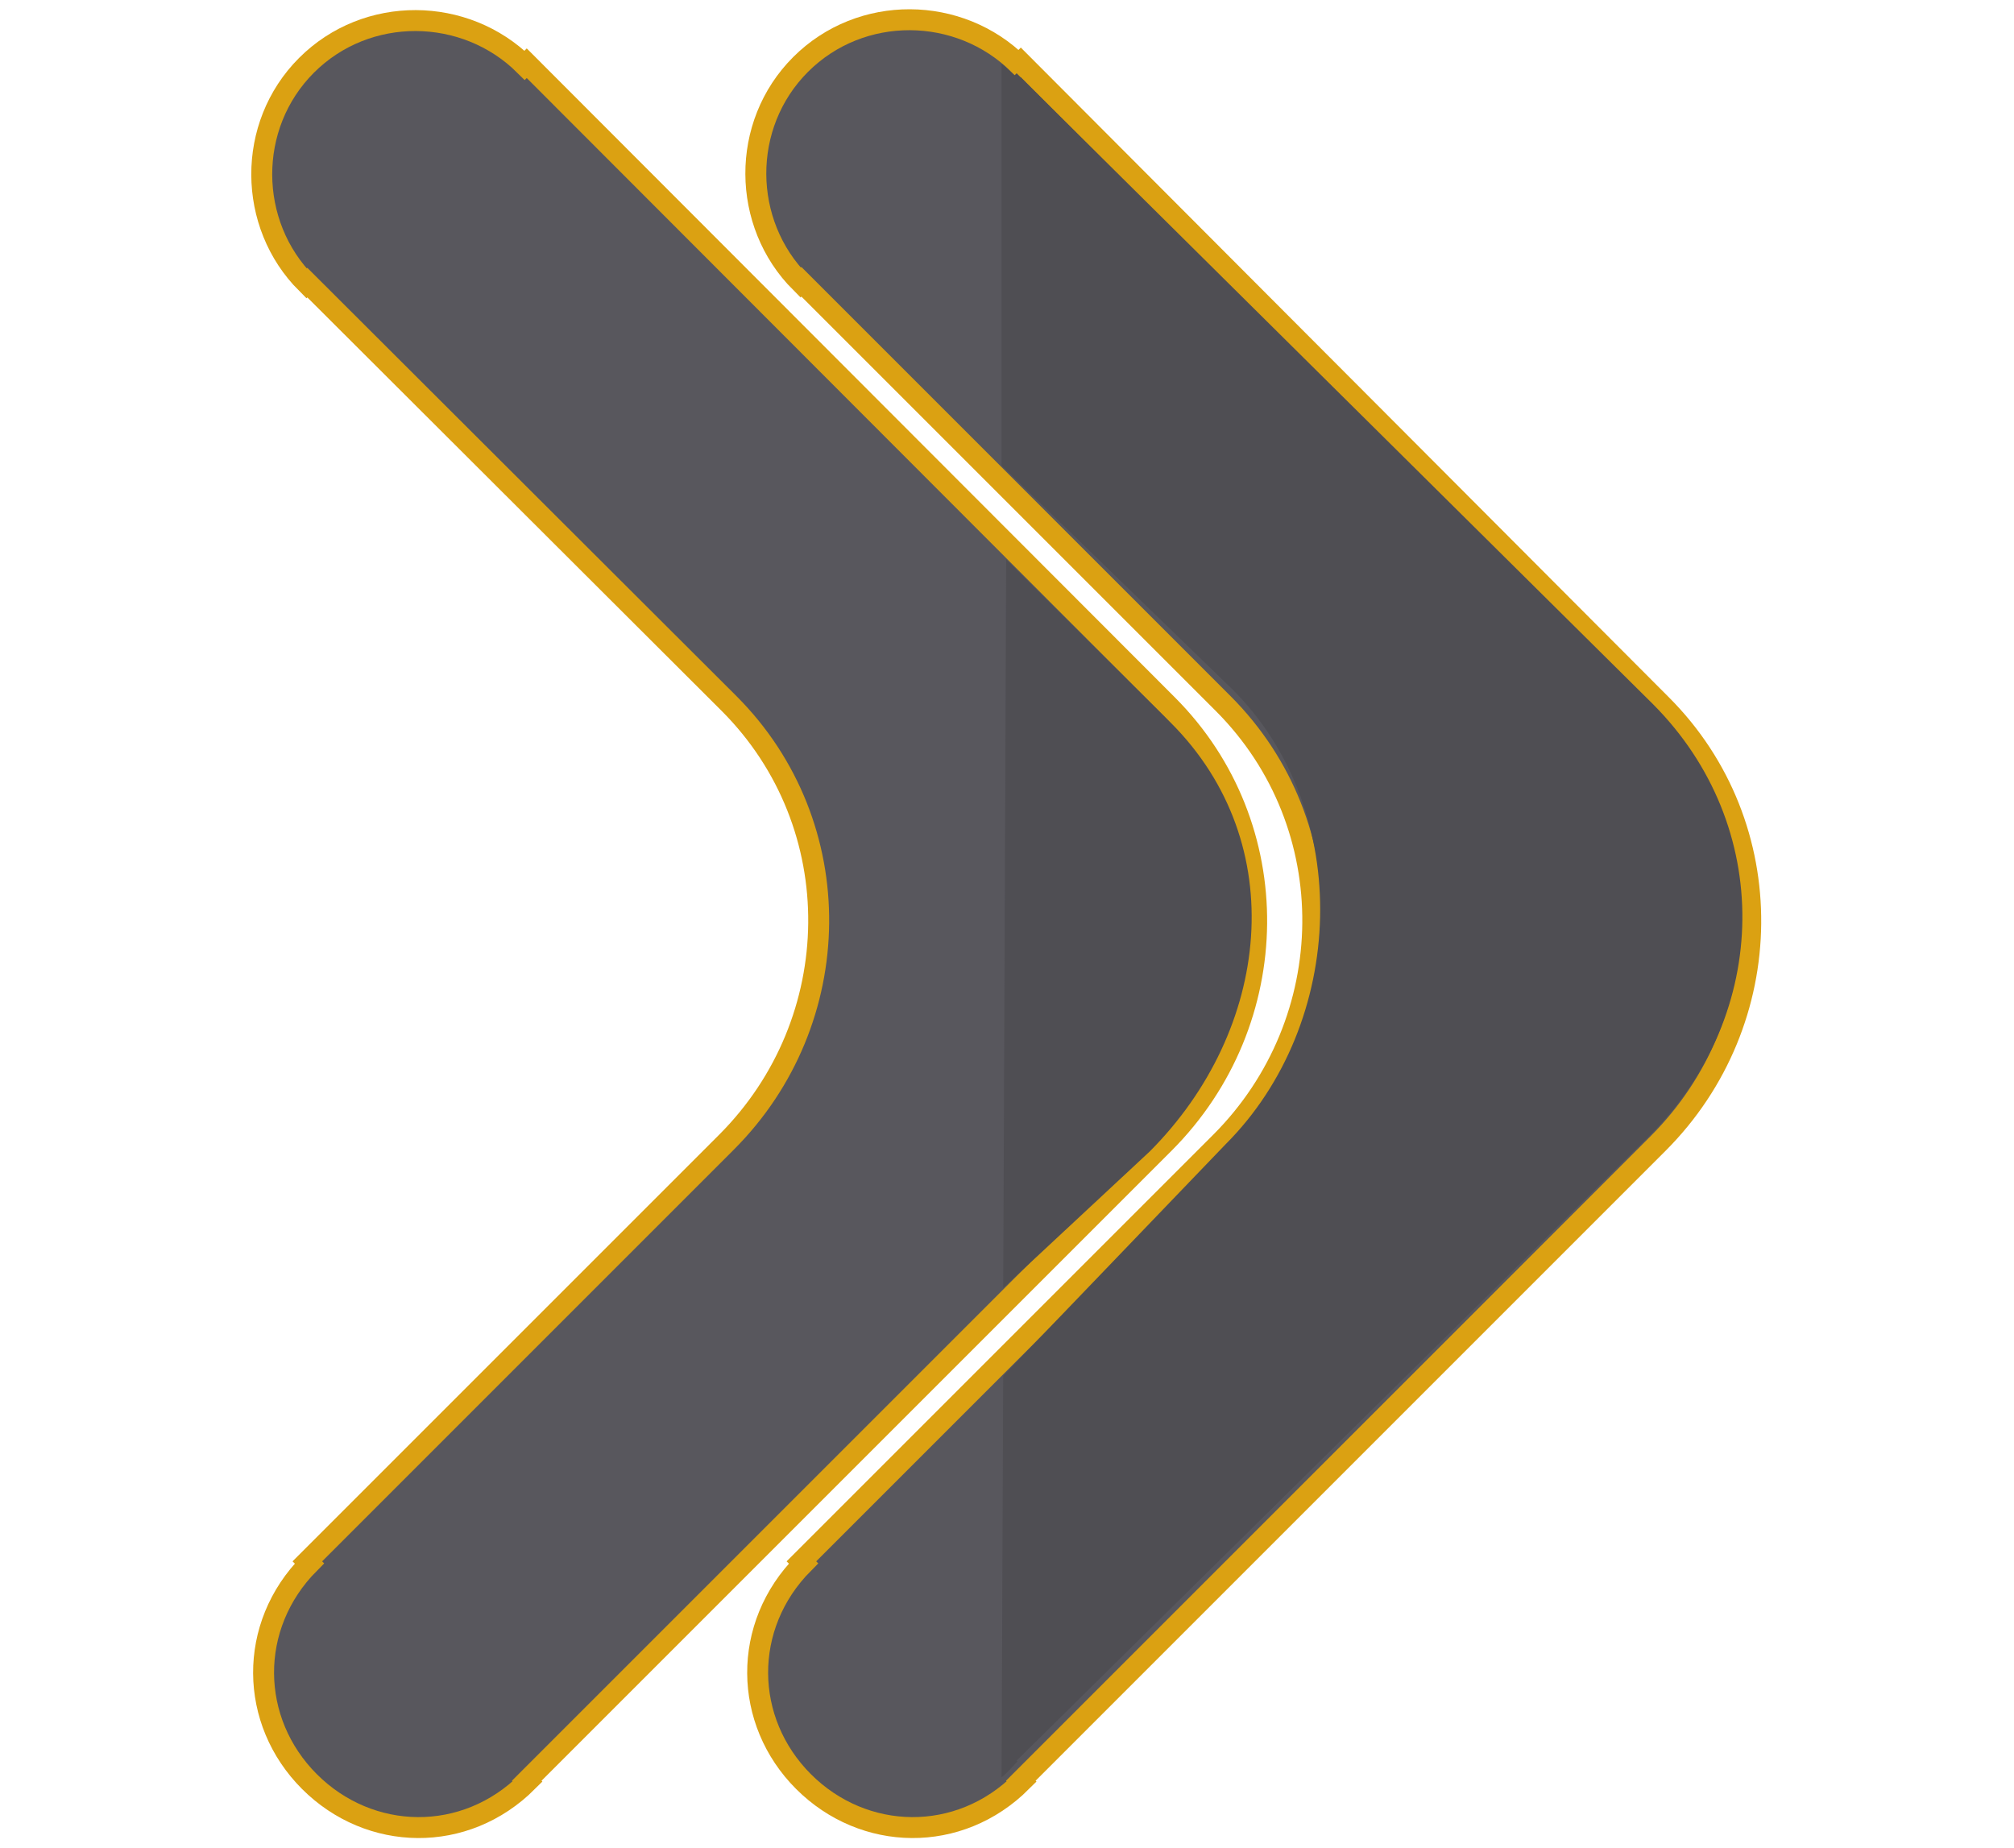
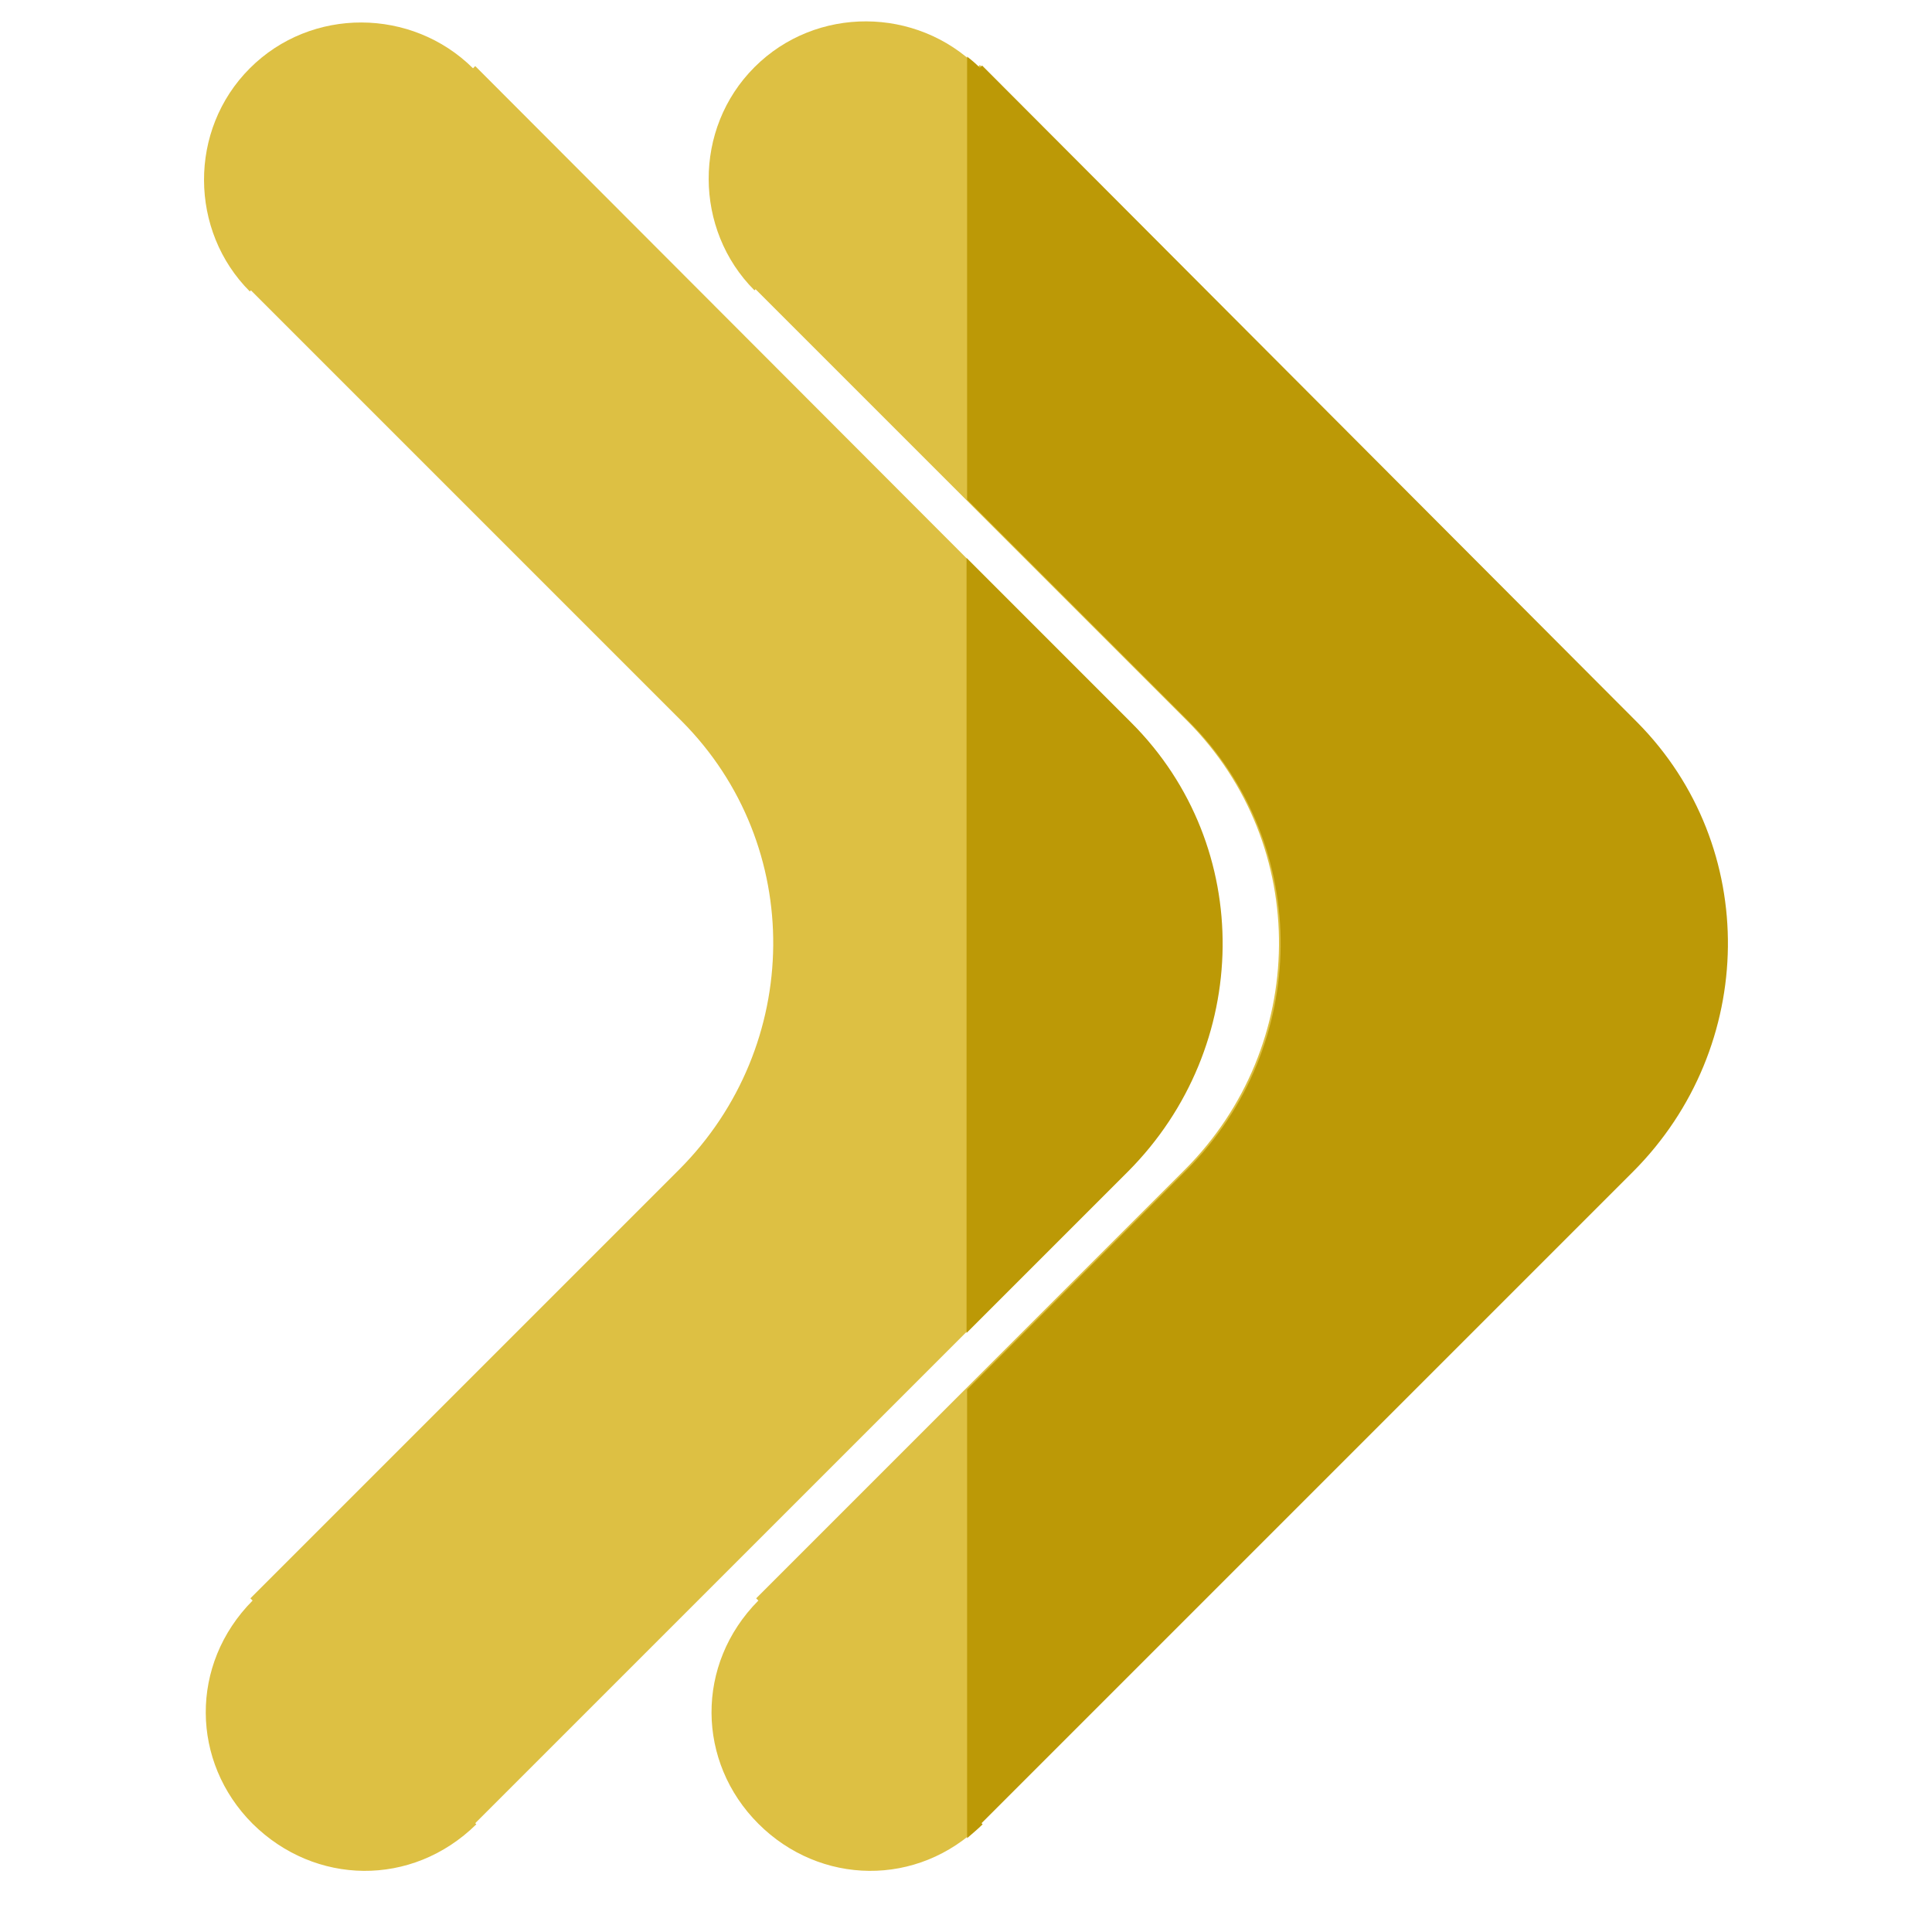
- <svg xmlns="http://www.w3.org/2000/svg" version="1.1" id="Livello_1" x="0px" y="0px" viewBox="0 0 481 441.3" style="enable-background:new 0 0 481 441.3;" xml:space="preserve">
+ <svg xmlns="http://www.w3.org/2000/svg" version="1.1" id="Livello_1" x="0px" y="0px" viewBox="0 0 348 348" style="enable-background:new 0 0 348 348;" xml:space="preserve">
  <style type="text/css">
	.st0{display:none;}
	.st1{display:inline;}
	.st2{fill:none;stroke:#000000;stroke-miterlimit:10;}
	.st3{fill:#58575D;stroke:#DBA112;stroke-width:5;stroke-miterlimit:10;}
	.st4{fill:#4F4E53;}
	.st5{fill:none;}
	.st6{display:none;fill:#58575D;}
+ 	.st7{fill:#DDC043;}
+ 	.st8{fill:#BC9906;}
</style>
  <g id="Livello_1_2_" class="st0">
    <g id="Livello_1_1_" class="st1">
-       <line class="st2" x1="268.5" y1="270.8" x2="268.5" y2="270.8" />
-       <line class="st2" x1="277.7" y1="147.8" x2="277.7" y2="147.8" />
-       <path class="st3" d="M288.9,15.7c14.4,14.4,14.8,37.2,0,52.1l0.5,0.5L189.3,168.4c-28.9,28.9-29.6,75.7-0.7,104.7l100.8,100.8    l0.2-0.2c14.1,14.1,14.4,37.7,0,52.1s-37.9,14.1-52.1,0l-0.5,0.5L84,272.9c-28.9-28.9-28.2-75.7,0.7-104.7L237,15.9l-0.2-0.2    C251.7,0.8,274.5,1.3,288.9,15.7z" />
-       <path class="st3" d="M406.9,15.7c14.4,14.4,14.8,37.2,0,52.1l0.5,0.5L307.3,168.4c-28.9,28.9-29.6,75.7-0.7,104.7l100.8,100.6    l0.2-0.2c14.1,14.1,14.4,37.7,0,52.1s-37.9,14.1-52.1,0l-0.5,0.5L202,272.9c-28.9-28.9-28.2-75.7,0.7-104.7L355,15.9l-0.2-0.2    C369.7,0.8,392.5,1.3,406.9,15.7z" />
+       <line class="st2" x1="694.5" y1="270.8" x2="694.5" y2="270.8" />
+       <line class="st2" x1="703.7" y1="147.8" x2="703.7" y2="147.8" />
+       <path class="st3" d="M714.9,15.7c14.4,14.4,14.8,37.2,0,52.1l0.5,0.5L615.3,168.4c-28.9,28.9-29.6,75.7-0.7,104.7l100.8,100.8    l0.2-0.2c14.1,14.1,14.4,37.7,0,52.1c-14.4,14.4-37.9,14.1-52.1,0l-0.5,0.5L510,272.9c-28.9-28.9-28.2-75.7,0.7-104.7L663,15.9    l-0.2-0.2C677.7,0.8,700.5,1.3,714.9,15.7z" />
+       <path class="st3" d="M832.9,15.7c14.4,14.4,14.8,37.2,0,52.1l0.5,0.5L733.3,168.4c-28.9,28.9-29.6,75.7-0.7,104.7l100.8,100.6    l0.2-0.2c14.1,14.1,14.4,37.7,0,52.1c-14.4,14.4-37.9,14.1-52.1,0l-0.5,0.5L628,272.9c-28.9-28.9-28.2-75.7,0.7-104.7L781,15.9    l-0.2-0.2C795.7,0.8,818.5,1.3,832.9,15.7z" />
    </g>
    <g id="Livello_2" class="st1">
	</g>
  </g>
  <g id="Livello_1_copia_2" class="st0">
    <g id="Livello_1_4_" class="st1">
-       <line class="st2" x1="268.5" y1="270.8" x2="268.5" y2="270.8" />
-       <line class="st2" x1="277.7" y1="147.8" x2="277.7" y2="147.8" />
-       <path class="st4" d="M287,66.8l-46.7,46.9V16.2c15.4-13.4,35.8-9.9,47.4,2.1c14.2,14.6,13.8,33.4-1,48.3L287,66.8z" />
-       <path class="st4" d="M288,423.5c-13.5,13.5-33.3,13-47.7,1.4v-96.3l48.3,46.3l0.2-0.2C302.9,388.9,302.4,409.1,288,423.5z" />
-       <path class="st4" d="M405.4,424.5c-14.4,14.4-35.2,13.5-49.4-0.6l-0.5,0.5L240.3,307.7V134.2L355.9,16.8l-0.2-0.2    c14.9-14.9,35.2-13.2,49.6,1.2s14.5,34.1-0.3,49l0.5,0.5L304.8,167c-28.9,29-28.8,79,0.1,108L406,375.1l0.2-0.2    C420.4,389,419.8,410.1,405.4,424.5z" />
+       <line class="st2" x1="694.5" y1="270.8" x2="694.5" y2="270.8" />
+       <line class="st2" x1="703.7" y1="147.8" x2="703.7" y2="147.8" />
+       <path class="st4" d="M713,66.8l-46.7,46.9V16.2c15.4-13.4,35.8-9.9,47.4,2.1c14.2,14.6,13.8,33.4-1,48.3L713,66.8z" />
+       <path class="st4" d="M714,423.5c-13.5,13.5-33.3,13-47.7,1.4v-96.3l48.3,46.3l0.2-0.2C728.9,388.9,728.4,409.1,714,423.5z" />
+       <path class="st4" d="M831.4,424.5c-14.4,14.4-35.2,13.5-49.4-0.6l-0.5,0.5L666.3,307.7V134.2L781.9,16.8l-0.2-0.2    c14.9-14.9,35.2-13.2,49.6,1.2c14.4,14.4,14.5,34.1-0.3,49l0.5,0.5L730.8,167c-28.9,29-28.8,79,0.1,108L832,375.1l0.2-0.2    C846.4,389,845.8,410.1,831.4,424.5z" />
    </g>
    <g id="Livello_2_2_" class="st1">
	</g>
  </g>
  <g id="Livello_1_copia" class="st0">
    <g id="Livello_1_3_" class="st1">
-       <line class="st5" x1="242.2" y1="270.8" x2="242.2" y2="270.8" />
-       <line class="st5" x1="251.4" y1="147.8" x2="251.4" y2="147.8" />
-       <path class="st4" d="M60.4,170.1L211.8,20.7l-0.2-0.2c1.2-1.2,2.5-2.8,3.8-3.8l-0.4,95.9l-53.1,55.3    c-28.9,28.9-30.7,79.5-1.8,108.5l55.3,53.6v96c-1.1-0.9-2.1-1.8-3.1-2.8l-0.5,0.5L59.7,273C30.8,244.1,31.5,199.1,60.4,170.1z" />
-       <path class="st4" d="M180,166.2l35-32.6l-0.7,174l-39.3-39C146.1,239.7,151.1,195.2,180,166.2z" />
+       <line class="st5" x1="668.2" y1="270.8" x2="668.2" y2="270.8" />
+       <line class="st5" x1="677.4" y1="147.8" x2="677.4" y2="147.8" />
+       <path class="st4" d="M486.4,170.1L637.8,20.7l-0.2-0.2c1.2-1.2,2.5-2.8,3.8-3.8l-0.4,95.9l-53.1,55.3    c-28.9,28.9-30.7,79.5-1.8,108.5l55.3,53.6v96c-1.1-0.9-2.1-1.8-3.1-2.8l-0.5,0.5L485.7,273C456.8,244.1,457.5,199.1,486.4,170.1z    " />
+       <path class="st4" d="M606,166.2l35-32.6l-0.7,174l-39.3-39C572.1,239.7,577.1,195.2,606,166.2z" />
    </g>
    <g id="Livello_2_1_" class="st1">
	</g>
  </g>
-   <rect class="st6" width="240.5" height="447" />
-   <g id="Livello_1_6_">
-     <g id="Livello_1_7_">
-       <line class="st2" x1="212.3" y1="170.4" x2="212.3" y2="170.4" />
-       <line class="st2" x1="203.1" y1="293.4" x2="203.1" y2="293.4" />
-       <path class="st3" d="M191.9,425.5c-14.4-14.4-14.8-37.2,0-52.1l-0.5-0.5l100.1-100.1c28.9-28.9,29.6-75.7,0.7-104.7L191.4,67.3    l-0.2,0.2c-14.1-14.1-14.4-37.7,0-52.1s37.9-14.1,52.1,0l0.5-0.5l153,153.4c28.9,28.9,28.2,75.7-0.7,104.7L243.8,425.3l0.2,0.2    C229.1,440.4,206.3,439.9,191.9,425.5z" />
-       <path class="st3" d="M73.9,425.5c-14.4-14.4-14.8-37.2,0-52.1l-0.5-0.5l100.1-100.1c28.9-28.9,29.6-75.7,0.7-104.7L73.4,67.5    l-0.2,0.2c-14.1-14.1-14.4-37.7,0-52.1s37.9-14.1,52.1,0l0.5-0.5l153,153.2c28.9,28.9,28.2,75.7-0.7,104.7L125.8,425.3l0.2,0.2    C111.1,440.4,88.3,439.9,73.9,425.5z" />
+   <rect x="426" class="st6" width="240.5" height="447" />
+   <g id="Livello_1_6_" class="st0">
+     <g id="Livello_1_7_" class="st1">
+       <line class="st2" x1="638.3" y1="170.4" x2="638.3" y2="170.4" />
+       <line class="st2" x1="629.1" y1="293.4" x2="629.1" y2="293.4" />
+       <path class="st7" d="M617.9,425.5c-14.4-14.4-14.8-37.2,0-52.1l-0.5-0.5l100.1-100.1c28.9-28.9,29.6-75.7,0.7-104.7L617.4,67.3    l-0.2,0.2c-14.1-14.1-14.4-37.7,0-52.1c14.4-14.4,37.9-14.1,52.1,0l0.5-0.5l153,153.4c28.9,28.9,28.2,75.7-0.7,104.7L669.8,425.3    l0.2,0.2C655.1,440.4,632.3,439.9,617.9,425.5z" />
+       <path class="st7" d="M499.9,425.5c-14.4-14.4-14.8-37.2,0-52.1l-0.5-0.5l100.1-100.1c28.9-28.9,29.6-75.7,0.7-104.7L499.4,67.5    l-0.2,0.2c-14.1-14.1-14.4-37.7,0-52.1s37.9-14.1,52.1,0l0.5-0.5l153,153.2c28.9,28.9,28.2,75.7-0.7,104.7L551.8,425.3l0.2,0.2    C537.1,440.4,514.3,439.9,499.9,425.5z" />
    </g>
-     <g id="Livello_2_4_">
+     <g id="Livello_2_4_" class="st1">
	</g>
  </g>
-   <g id="Livello_1_copia_1_">
-     <g id="Livello_1_5_">
-       <line class="st5" x1="212.3" y1="170.4" x2="212.3" y2="170.4" />
-       <line class="st5" x1="203.1" y1="293.4" x2="203.1" y2="293.4" />
-       <path class="st4" d="M394.1,271.1L242.8,420.5l0.2,0.2c-1.2,1.2-2.5,2.8-3.8,3.8l0.4-95.9l53.1-55.3    c28.9-28.9,30.7-79.5,1.8-108.5l-55.3-53.6v-96c1.1,0.9,2.1,1.8,3.1,2.8l0.5-0.5l152,150.7C423.7,197.2,423,242.1,394.1,271.1z" />
-       <path class="st4" d="M274.6,275l-35,32.6l0.7-174l39.3,39C308.5,201.5,303.5,246,274.6,275z" />
+   <g id="Livello_1_8_" class="st0">
+     <g id="Livello_1_9_" class="st1">
+       <line class="st2" x1="638.5" y1="170.5" x2="638.5" y2="170.5" />
+       <line class="st2" x1="629.3" y1="293.5" x2="629.3" y2="293.5" />
+       <path class="st8" d="M822.3,273.2L670,425.5l0.2,0.2c-1.2,1.2-2.4,2.3-3.7,3.3V324.1l51.2-51.2c28.9-28.9,29.6-75.7,0.7-104.7    l-51.9-51.9V12.9c1,0.8,2,1.7,3,2.6L670,15l153,153.4C851.9,197.3,851.2,244.2,822.3,273.2z" />
+       <path class="st8" d="M704.3,273.2l-37.8,37.8v-181l38.5,38.5C733.9,197.3,733.2,244.2,704.3,273.2z" />
    </g>
-     <g id="Livello_2_3_">
+     <g id="Livello_2_5_" class="st1">
+ 	</g>
+   </g>
+   <g id="Livello_1_copia_1_" class="st0">
+     <g id="Livello_1_5_" class="st1">
+       <line class="st5" x1="638.3" y1="170.4" x2="638.3" y2="170.4" />
+       <line class="st5" x1="629.1" y1="293.4" x2="629.1" y2="293.4" />
+     </g>
+     <g id="Livello_2_3_" class="st1">
+ 	</g>
+   </g>
+   <g id="Livello_1_13_">
+     <g id="Livello_1_14_">
+       <line class="st2" x1="152.3" y1="131.7" x2="152.3" y2="131.7" />
+       <line class="st2" x1="145.2" y1="226.6" x2="145.2" y2="226.6" />
+       <path class="st7" d="M136.6,328.5c-11.1-11.1-11.4-28.7,0-40.2l-0.4-0.4l77.2-77.2c22.3-22.3,22.8-58.4,0.5-80.8l-77.8-77.8    l-0.2,0.2c-10.9-10.9-11.1-29.1,0-40.2s29.2-10.9,40.2,0l0.4-0.4l118,118.3c22.3,22.3,21.8,58.4-0.5,80.8L176.6,328.4l0.2,0.2    C165.3,340,147.7,339.6,136.6,328.5z" />
+       <path class="st7" d="M45.5,328.5c-11.1-11.1-11.4-28.7,0-40.2l-0.4-0.4l77.2-77.2c22.3-22.3,22.8-58.4,0.5-80.8L45.2,52.3L45,52.5    c-10.9-10.9-11.1-29.1,0-40.2s29.2-10.9,40.2,0l0.4-0.4l118,118.2c22.3,22.3,21.8,58.4-0.5,80.8L85.6,328.4l0.2,0.2    C74.2,340,56.7,339.6,45.5,328.5z" />
+     </g>
+     <g id="Livello_2_8_">
+ 	</g>
+   </g>
+   <g id="Livello_1_11_">
+     <g id="Livello_1_12_">
+       <line class="st2" x1="152.5" y1="131.8" x2="152.5" y2="131.8" />
+       <line class="st2" x1="145.4" y1="226.7" x2="145.4" y2="226.7" />
+       <path class="st8" d="M294.2,211L176.8,328.4l0.2,0.2c-0.9,0.9-1.9,1.7-2.8,2.5v-80.8l39.5-39.5c22.3-22.3,22.8-58.4,0.5-80.8    l-40-40V10.2c0.8,0.6,1.6,1.3,2.3,2l0.4-0.4l118,118.3C317.1,152.5,316.5,188.6,294.2,211z" />
+       <path class="st8" d="M203.2,211l-29.1,29.1V100.5l29.7,29.7C226.1,152.5,225.5,188.6,203.2,211z" />
+     </g>
+     <g id="Livello_2_7_">
+ 	</g>
+   </g>
+   <g id="Livello_1_copia_2_" class="st0">
+     <g id="Livello_1_10_" class="st1">
+       <line class="st5" x1="152.3" y1="131.7" x2="152.3" y2="131.7" />
+       <line class="st5" x1="145.2" y1="226.6" x2="145.2" y2="226.6" />
+     </g>
+     <g id="Livello_2_6_" class="st1">
	</g>
  </g>
</svg>
